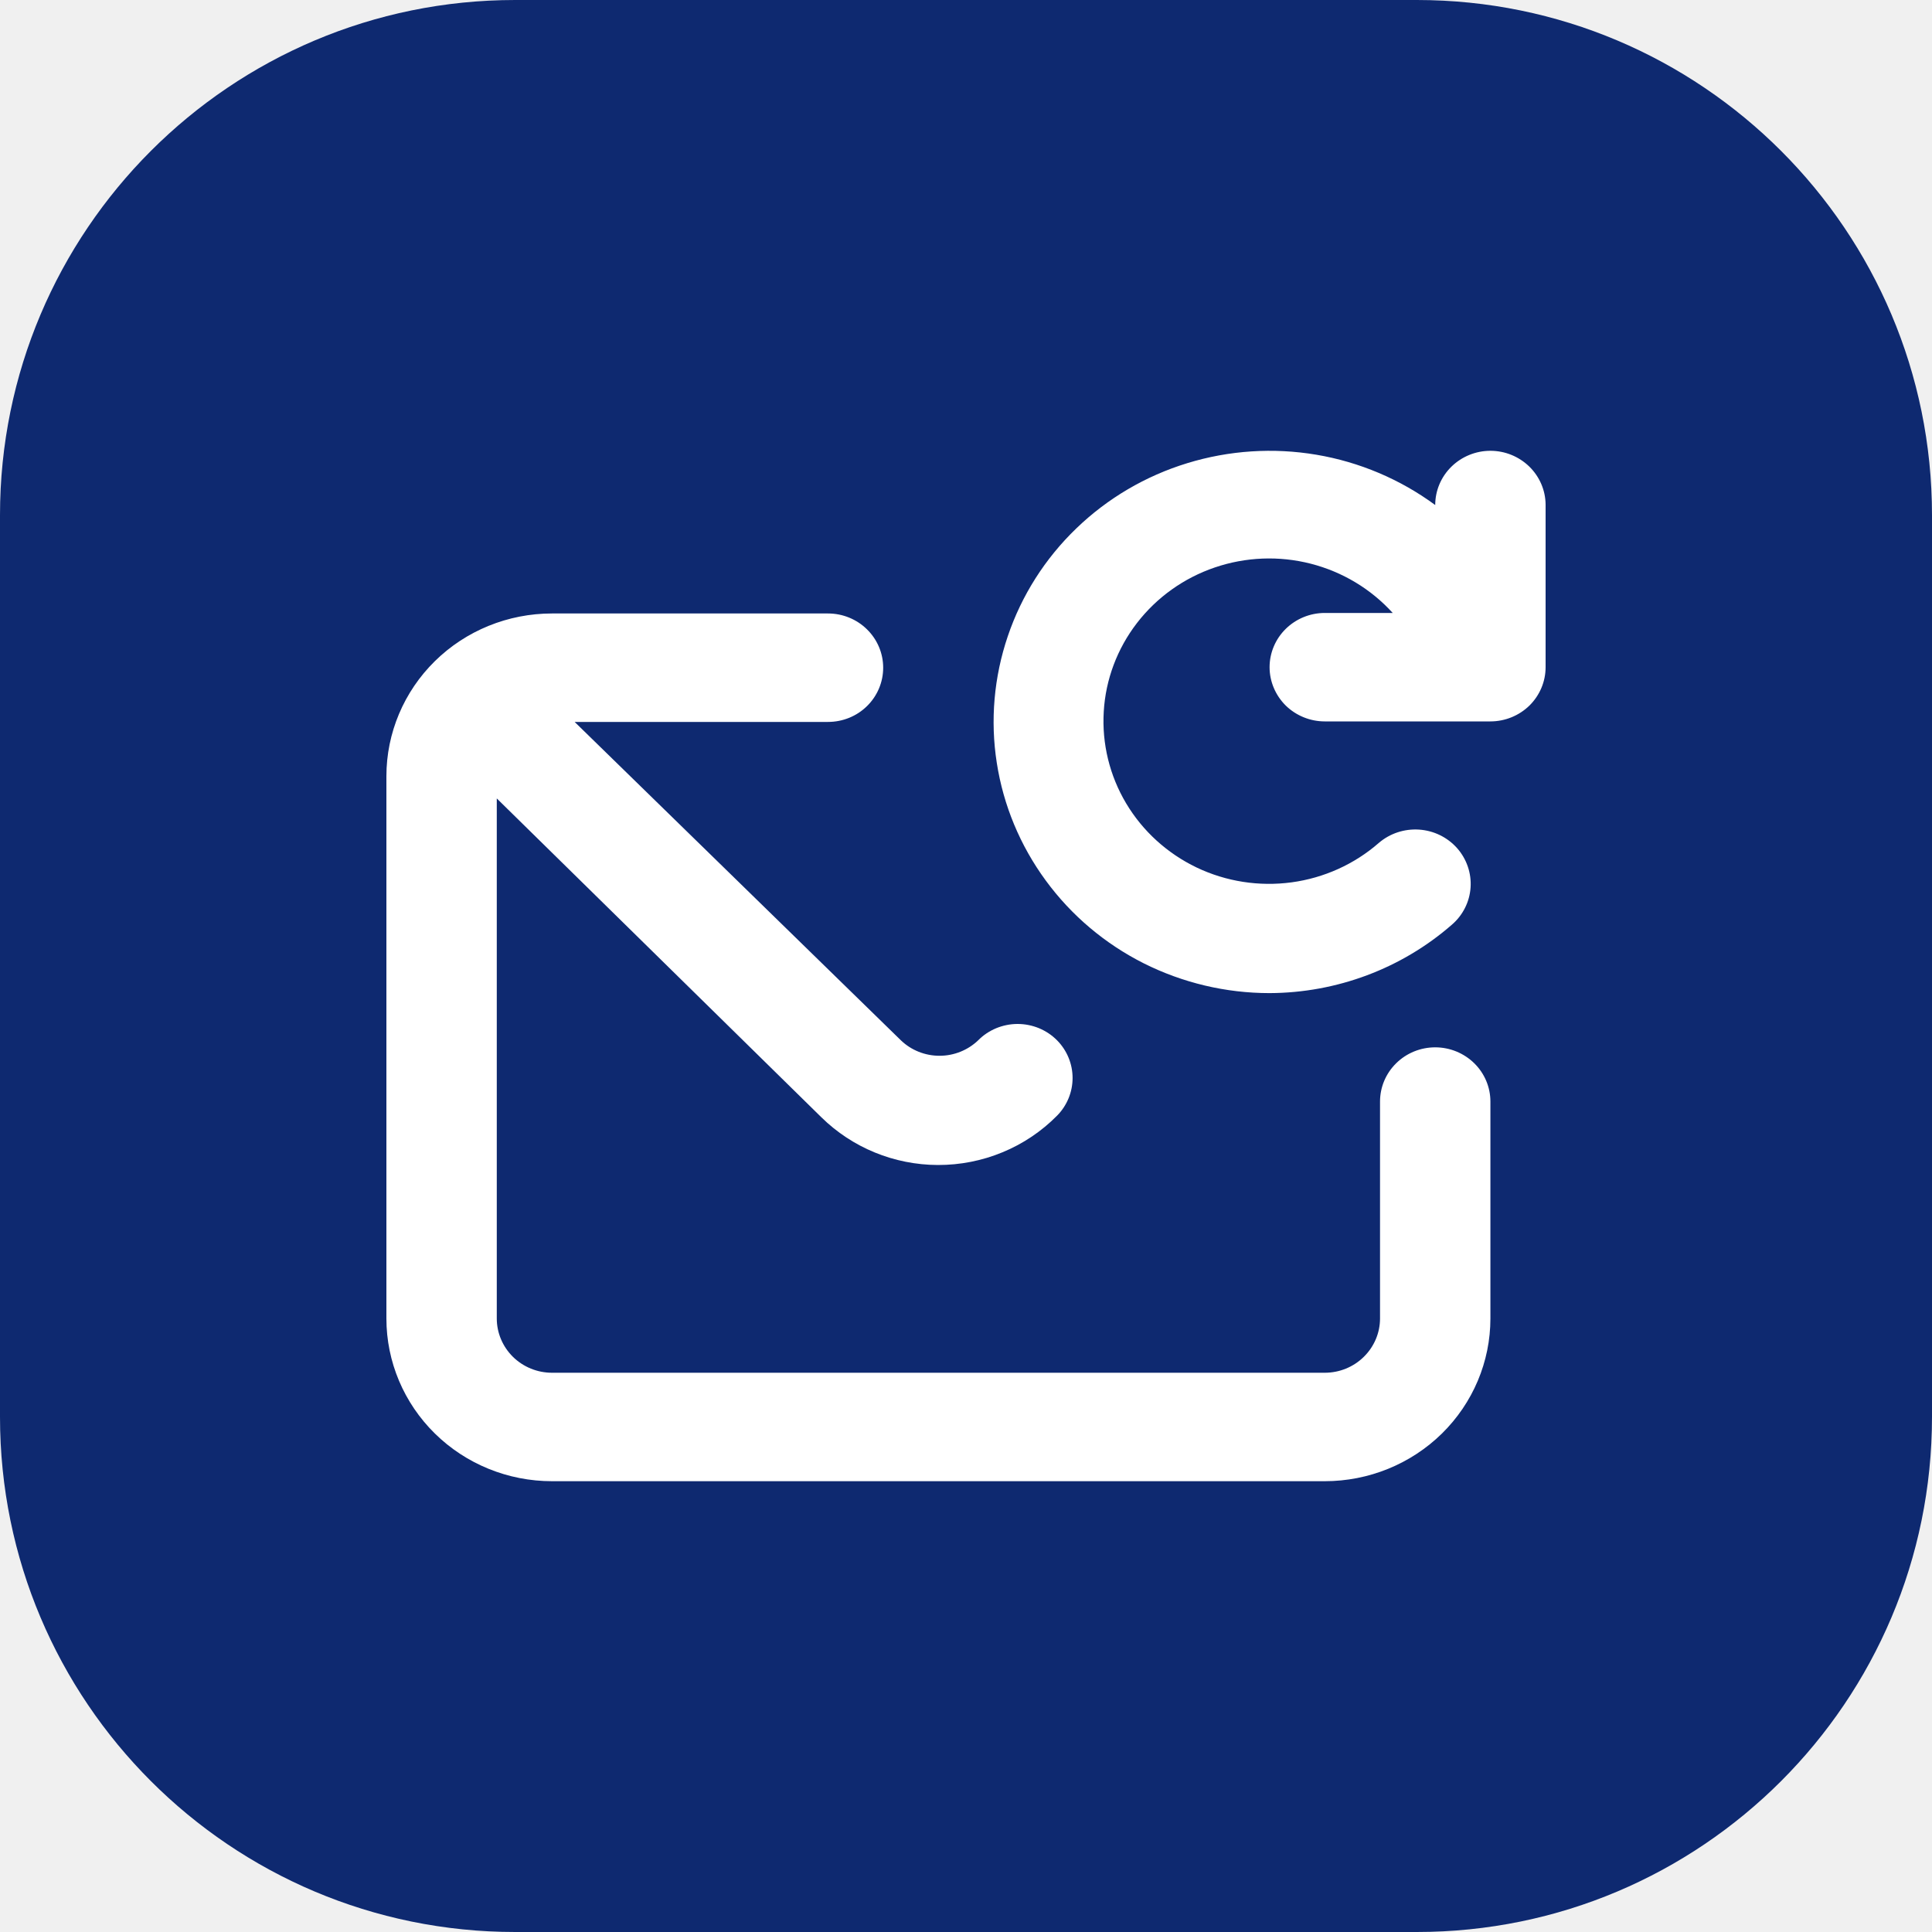
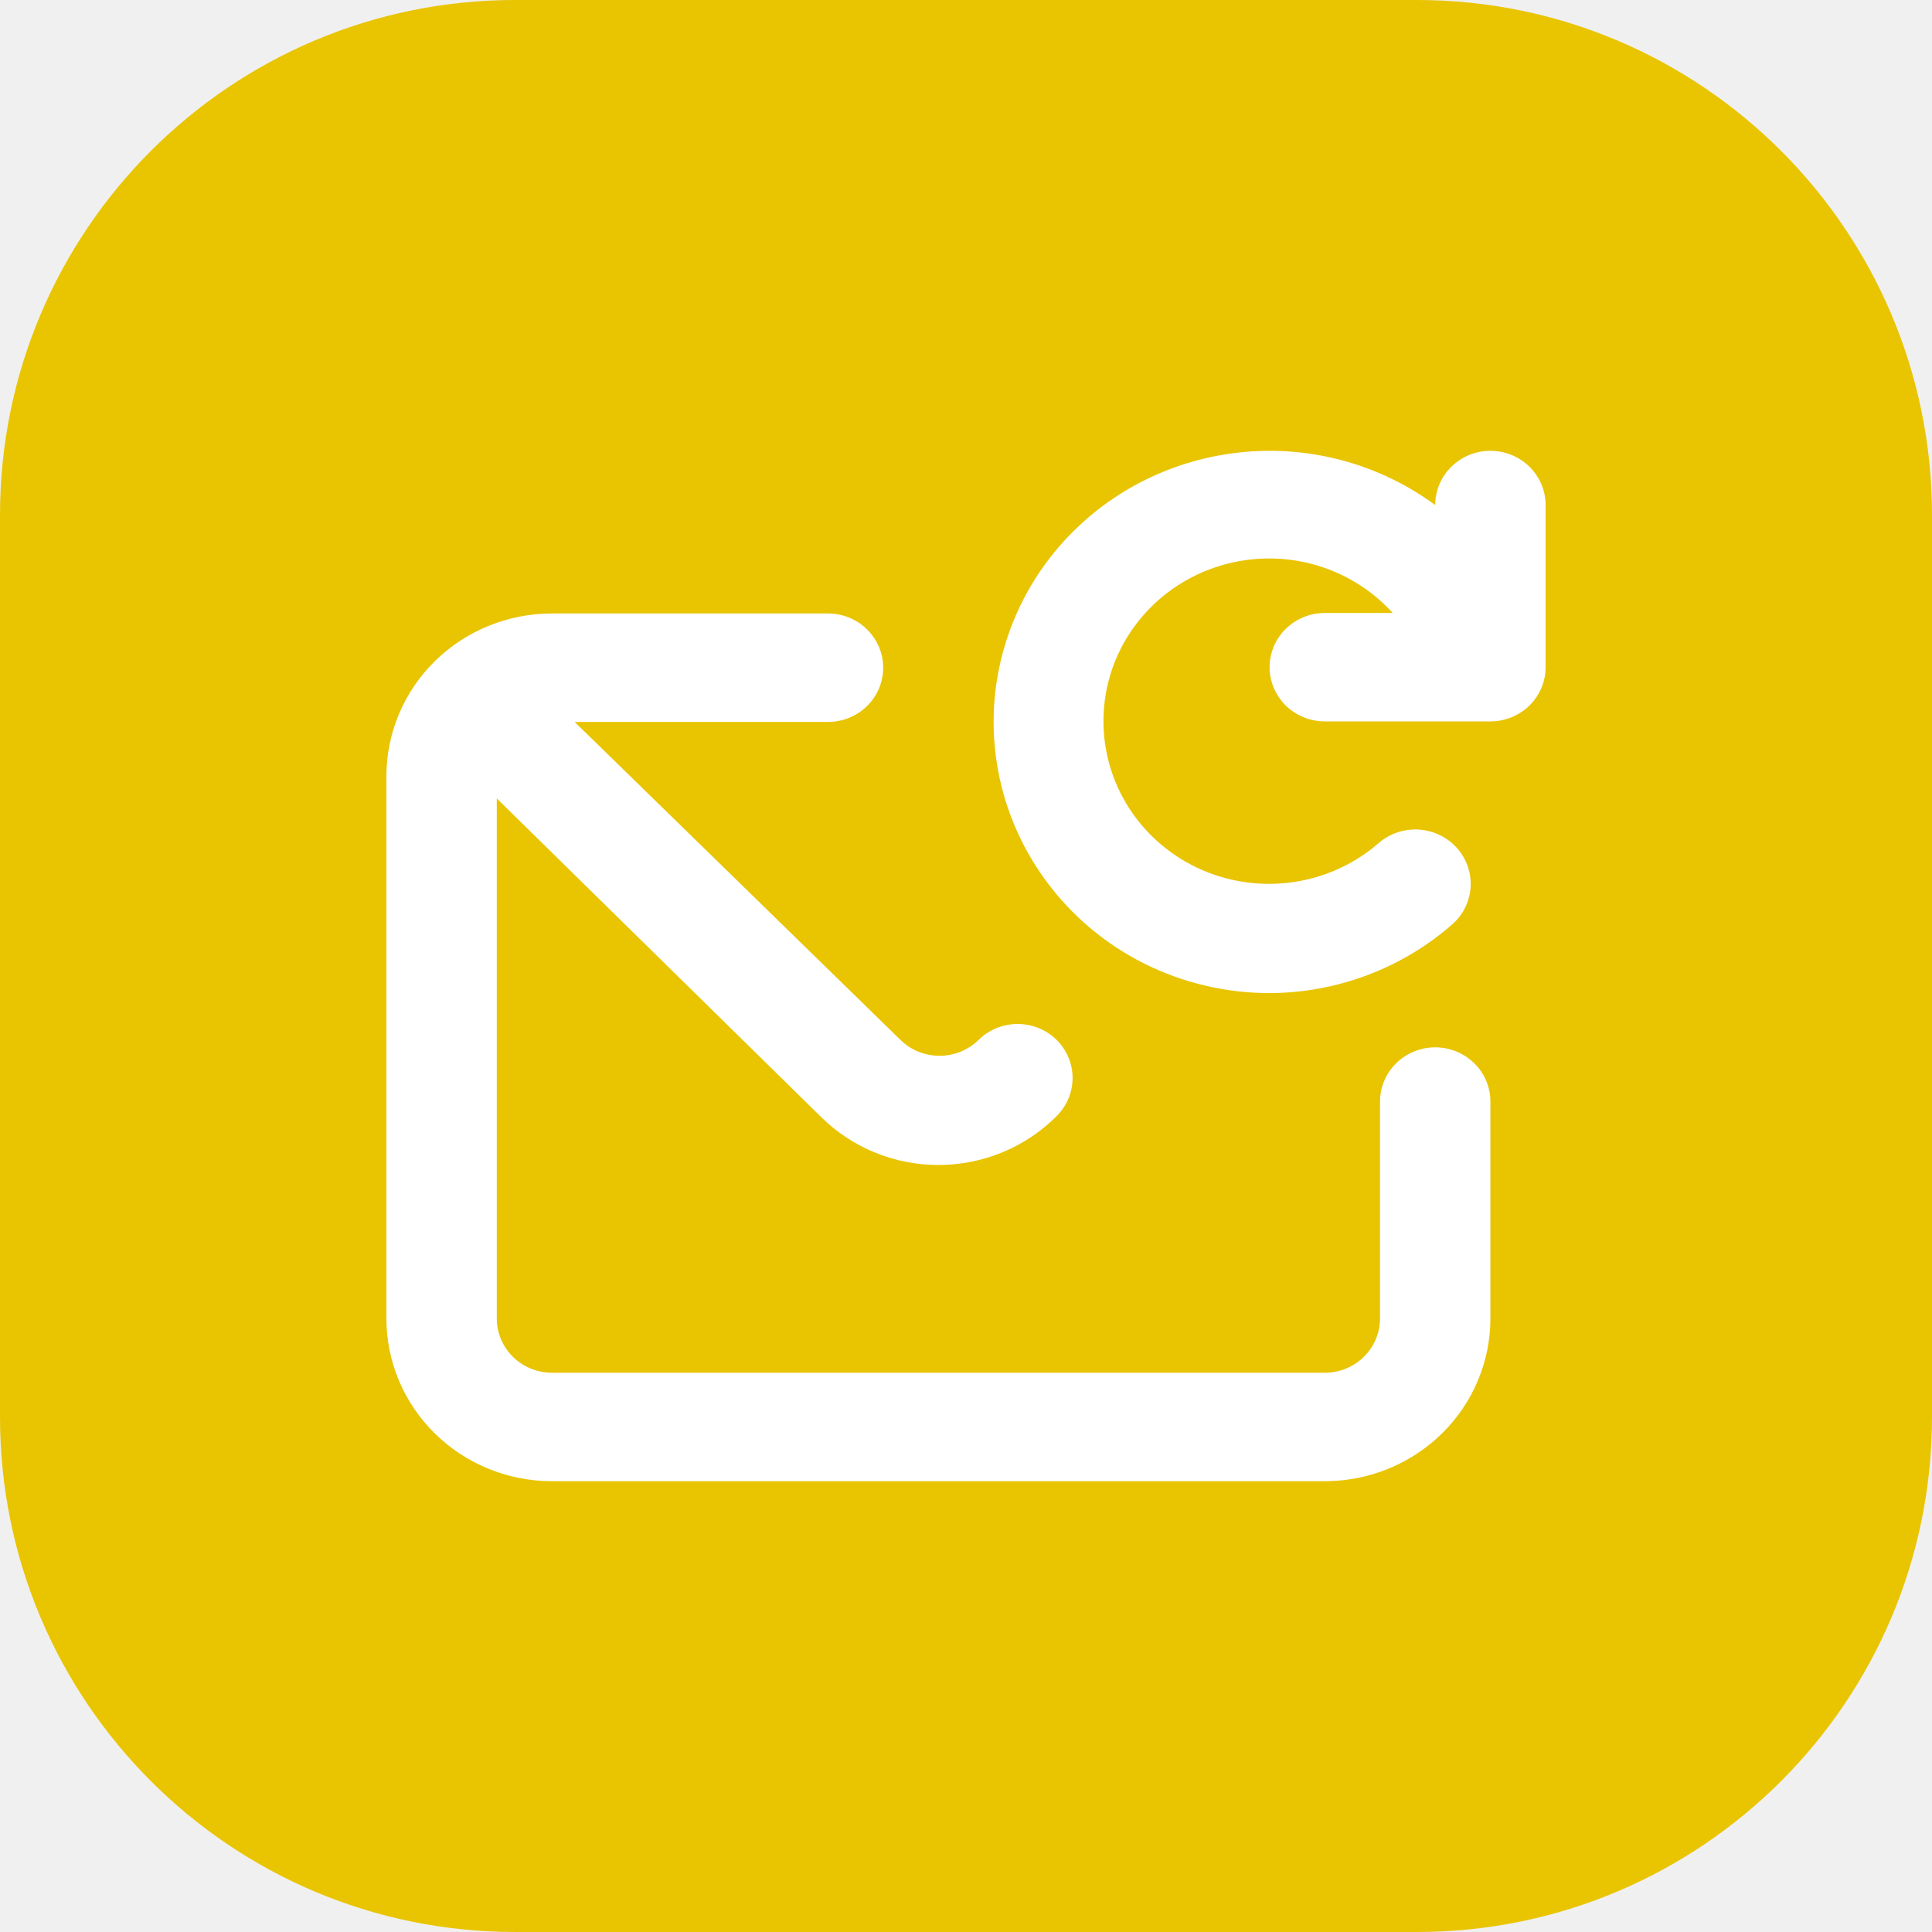
<svg xmlns="http://www.w3.org/2000/svg" width="30" height="30" viewBox="0 0 30 30" fill="none">
-   <rect width="30" height="30" rx="8" fill="#0E2970" />
+   <rect width="30" height="30" rx="8" fill="#E9C400" />
  <path d="M22.286 16.263C22.058 16.263 21.84 16.352 21.68 16.51C21.519 16.668 21.429 16.882 21.429 17.105V20.474C21.429 20.697 21.338 20.911 21.177 21.069C21.017 21.227 20.799 21.316 20.571 21.316H8.571C8.344 21.316 8.126 21.227 7.965 21.069C7.805 20.911 7.714 20.697 7.714 20.474V12.398L12.754 17.349C13.234 17.821 13.884 18.088 14.563 18.09C14.908 18.091 15.25 18.024 15.568 17.892C15.886 17.761 16.174 17.567 16.414 17.324C16.569 17.167 16.655 16.957 16.655 16.739C16.655 16.521 16.569 16.311 16.414 16.154C16.334 16.073 16.239 16.01 16.134 15.966C16.029 15.923 15.916 15.9 15.801 15.9C15.687 15.9 15.574 15.923 15.469 15.966C15.364 16.01 15.268 16.073 15.189 16.154C15.028 16.308 14.813 16.394 14.589 16.394C14.364 16.394 14.149 16.308 13.989 16.154L8.923 11.21H12.857C13.085 11.21 13.303 11.122 13.463 10.964C13.624 10.806 13.714 10.592 13.714 10.368C13.714 10.145 13.624 9.931 13.463 9.773C13.303 9.615 13.085 9.526 12.857 9.526H8.571C7.889 9.526 7.235 9.792 6.753 10.266C6.271 10.74 6 11.383 6 12.053V20.474C6 21.144 6.271 21.786 6.753 22.26C7.235 22.734 7.889 23 8.571 23H20.571C21.253 23 21.907 22.734 22.39 22.26C22.872 21.786 23.143 21.144 23.143 20.474V17.105C23.143 16.882 23.053 16.668 22.892 16.51C22.731 16.352 22.513 16.263 22.286 16.263ZM23.143 7C22.916 7 22.698 7.089 22.537 7.247C22.376 7.405 22.286 7.619 22.286 7.842C21.742 7.442 21.11 7.174 20.441 7.061C19.772 6.948 19.085 6.993 18.436 7.192C17.788 7.39 17.197 7.738 16.713 8.205C16.228 8.672 15.863 9.246 15.649 9.879C15.434 10.512 15.375 11.186 15.478 11.845C15.58 12.505 15.841 13.131 16.238 13.672C16.635 14.214 17.157 14.655 17.761 14.959C18.366 15.262 19.035 15.421 19.714 15.421C20.757 15.417 21.763 15.04 22.543 14.36C22.715 14.213 22.82 14.004 22.835 13.781C22.85 13.557 22.774 13.337 22.624 13.168C22.474 13 22.262 12.897 22.035 12.882C21.807 12.867 21.583 12.941 21.411 13.088C21.031 13.42 20.559 13.633 20.056 13.701C19.552 13.769 19.039 13.689 18.582 13.471C18.125 13.252 17.744 12.906 17.487 12.475C17.23 12.044 17.109 11.548 17.139 11.049C17.168 10.551 17.348 10.072 17.655 9.674C17.962 9.276 18.381 8.976 18.862 8.812C19.342 8.648 19.861 8.627 20.353 8.753C20.845 8.879 21.288 9.145 21.626 9.518H20.571C20.344 9.518 20.126 9.607 19.965 9.765C19.805 9.922 19.714 10.137 19.714 10.36C19.714 10.583 19.805 10.797 19.965 10.956C20.126 11.113 20.344 11.202 20.571 11.202H23.143C23.37 11.202 23.588 11.113 23.749 10.956C23.91 10.797 24 10.583 24 10.36V7.834C23.998 7.612 23.906 7.4 23.746 7.244C23.585 7.088 23.369 7 23.143 7Z" fill="white" />
</svg>
